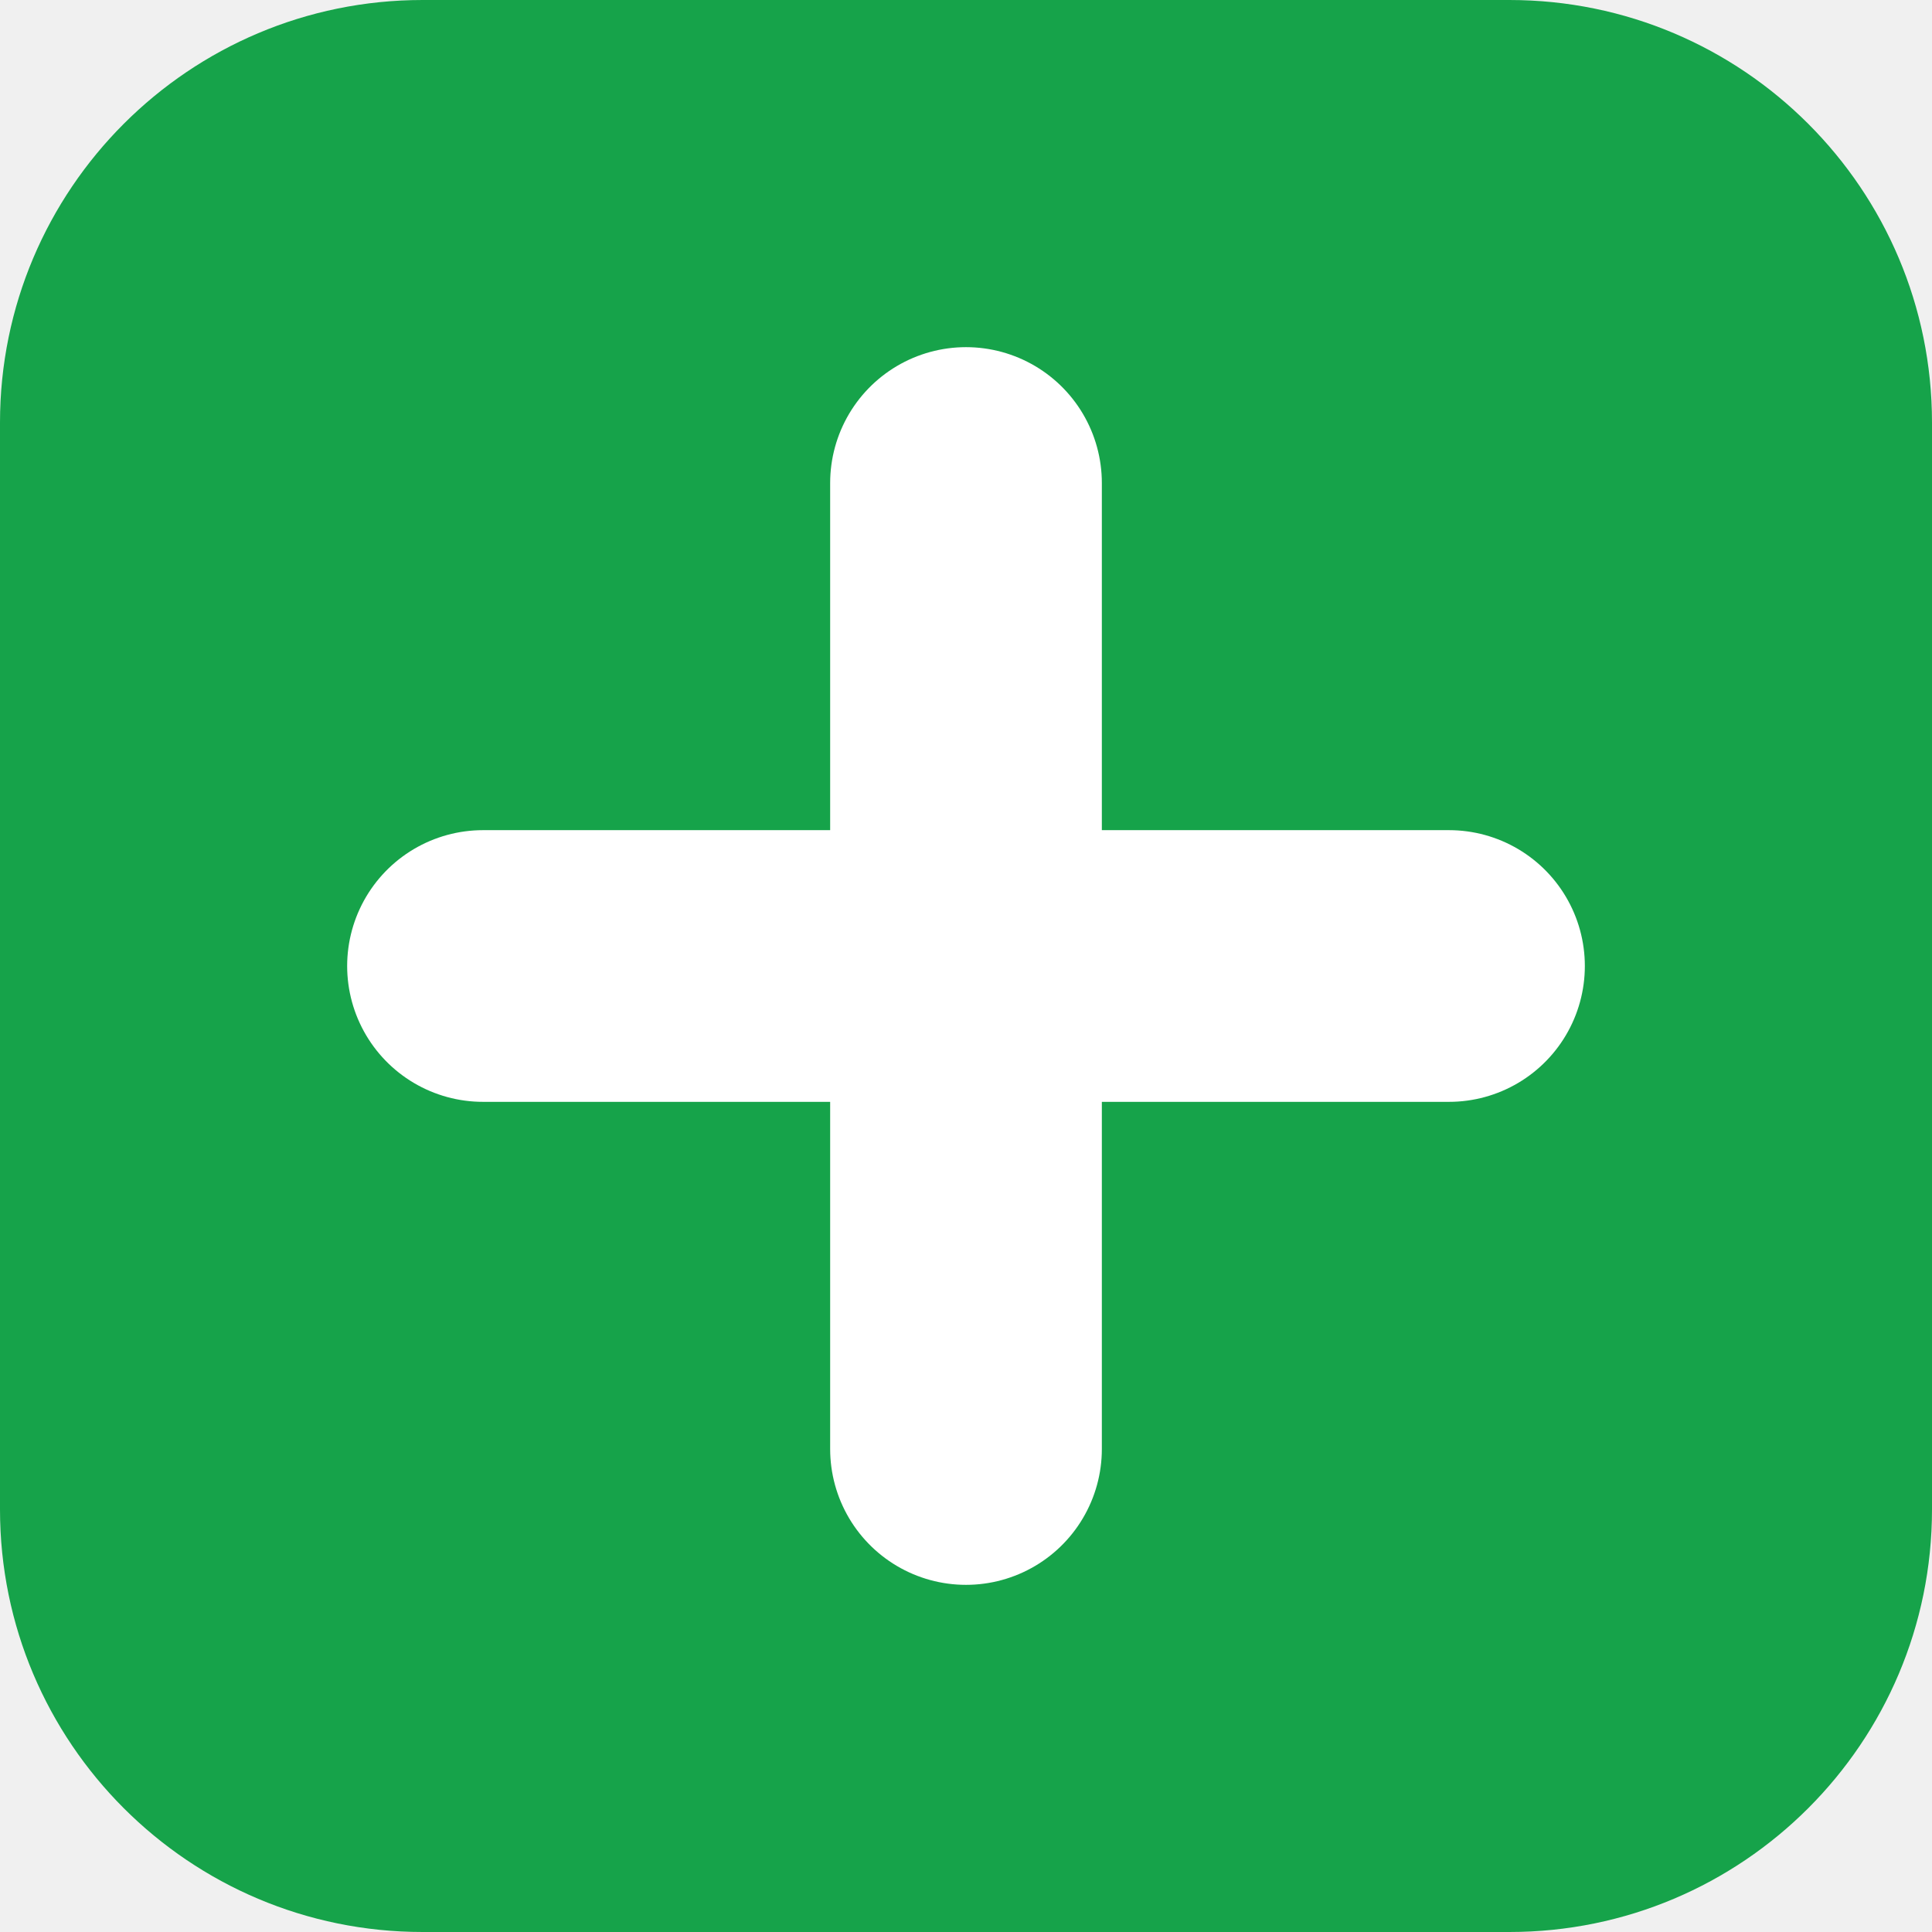
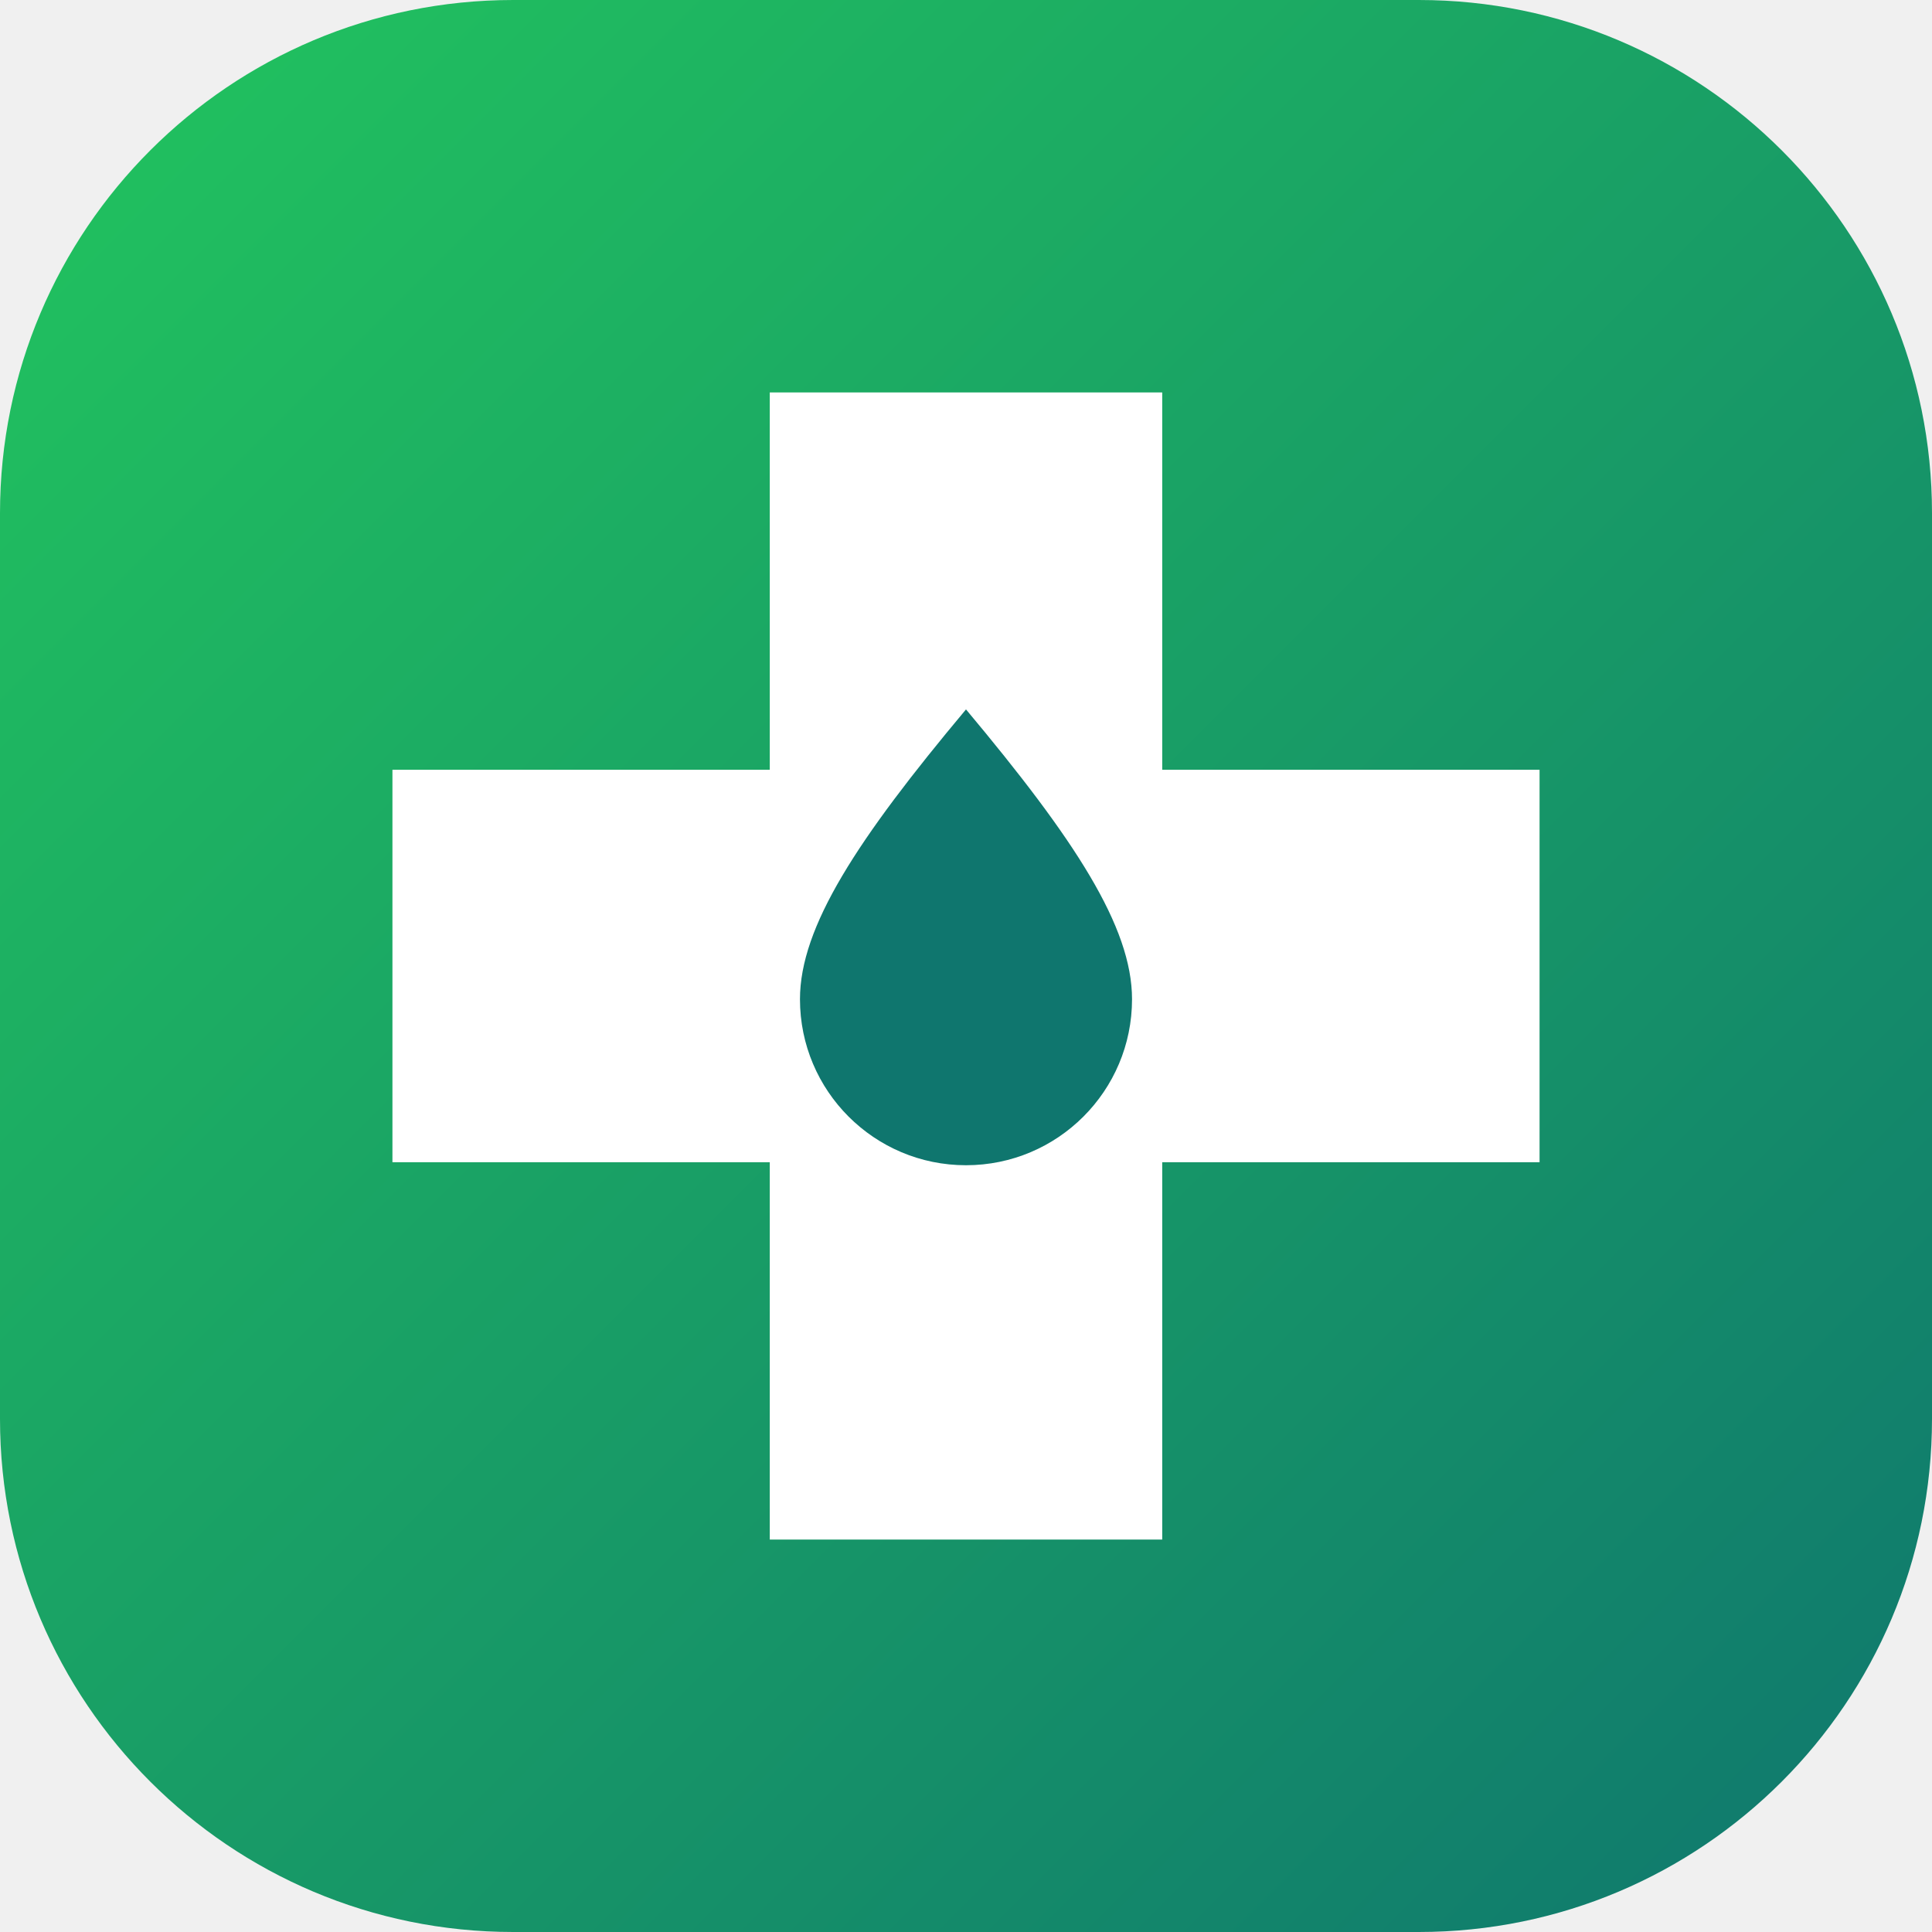
<svg xmlns="http://www.w3.org/2000/svg" viewBox="0 0 64 64">
-   <rect width="64" height="64" rx="14" fill="#16a34a" />
-   <path d="M32 16v32M16 32h32" stroke="#fff" stroke-width="9" stroke-linecap="round" />
+   <defs>
+     <linearGradient id="g" x1="0" y1="0" x2="1" y2="1">
+       <stop offset="0" stop-color="#22c55e" />
+       <stop offset="1" stop-color="#0f766e" />
+     </linearGradient>
+   </defs>
+   <rect width="64" height="64" rx="17" fill="url(#g)" />
+   <path d="M25.5 13h13v12.5H51v13H38.5V51h-13V38.5H13v-13h12.5z" fill="#fff" />
+   <path d="M32 23.5c3.6 4.3 5.5 7.2 5.5 9.6a5.5 5.5 0 0 1-11 0c0-2.4 1.9-5.3 5.5-9.6z" fill="#0f766e" />
</svg>
